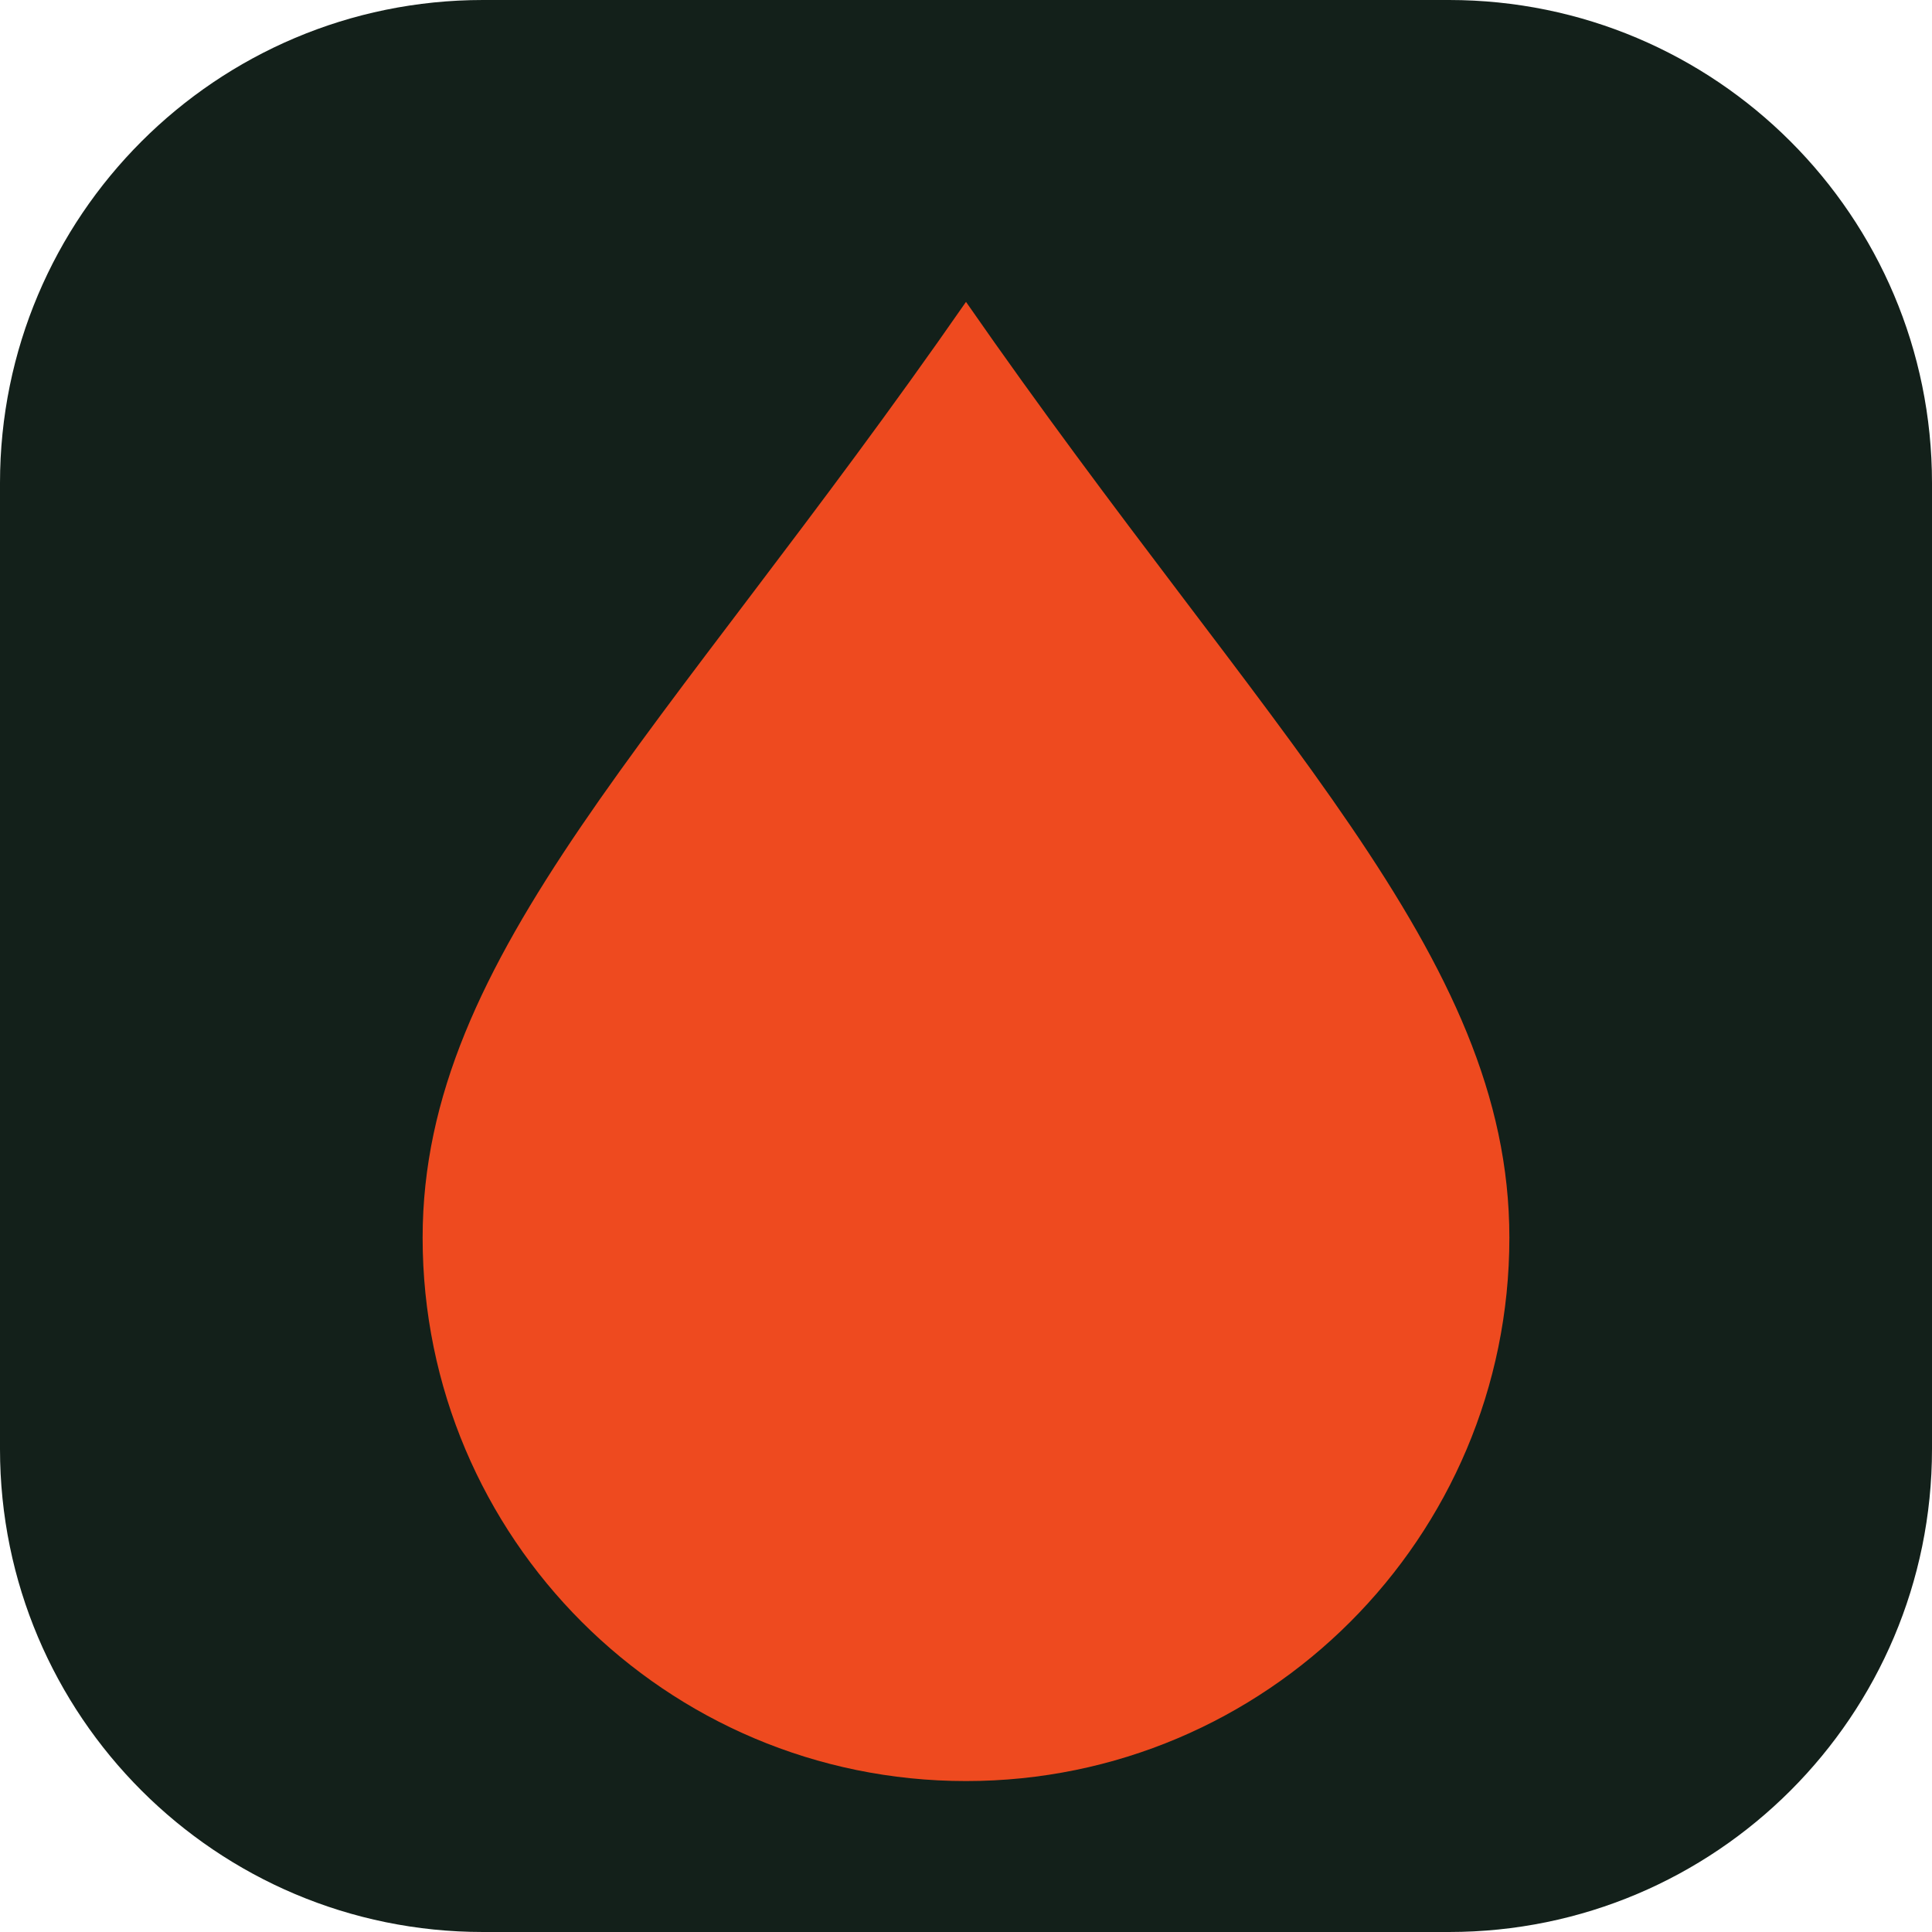
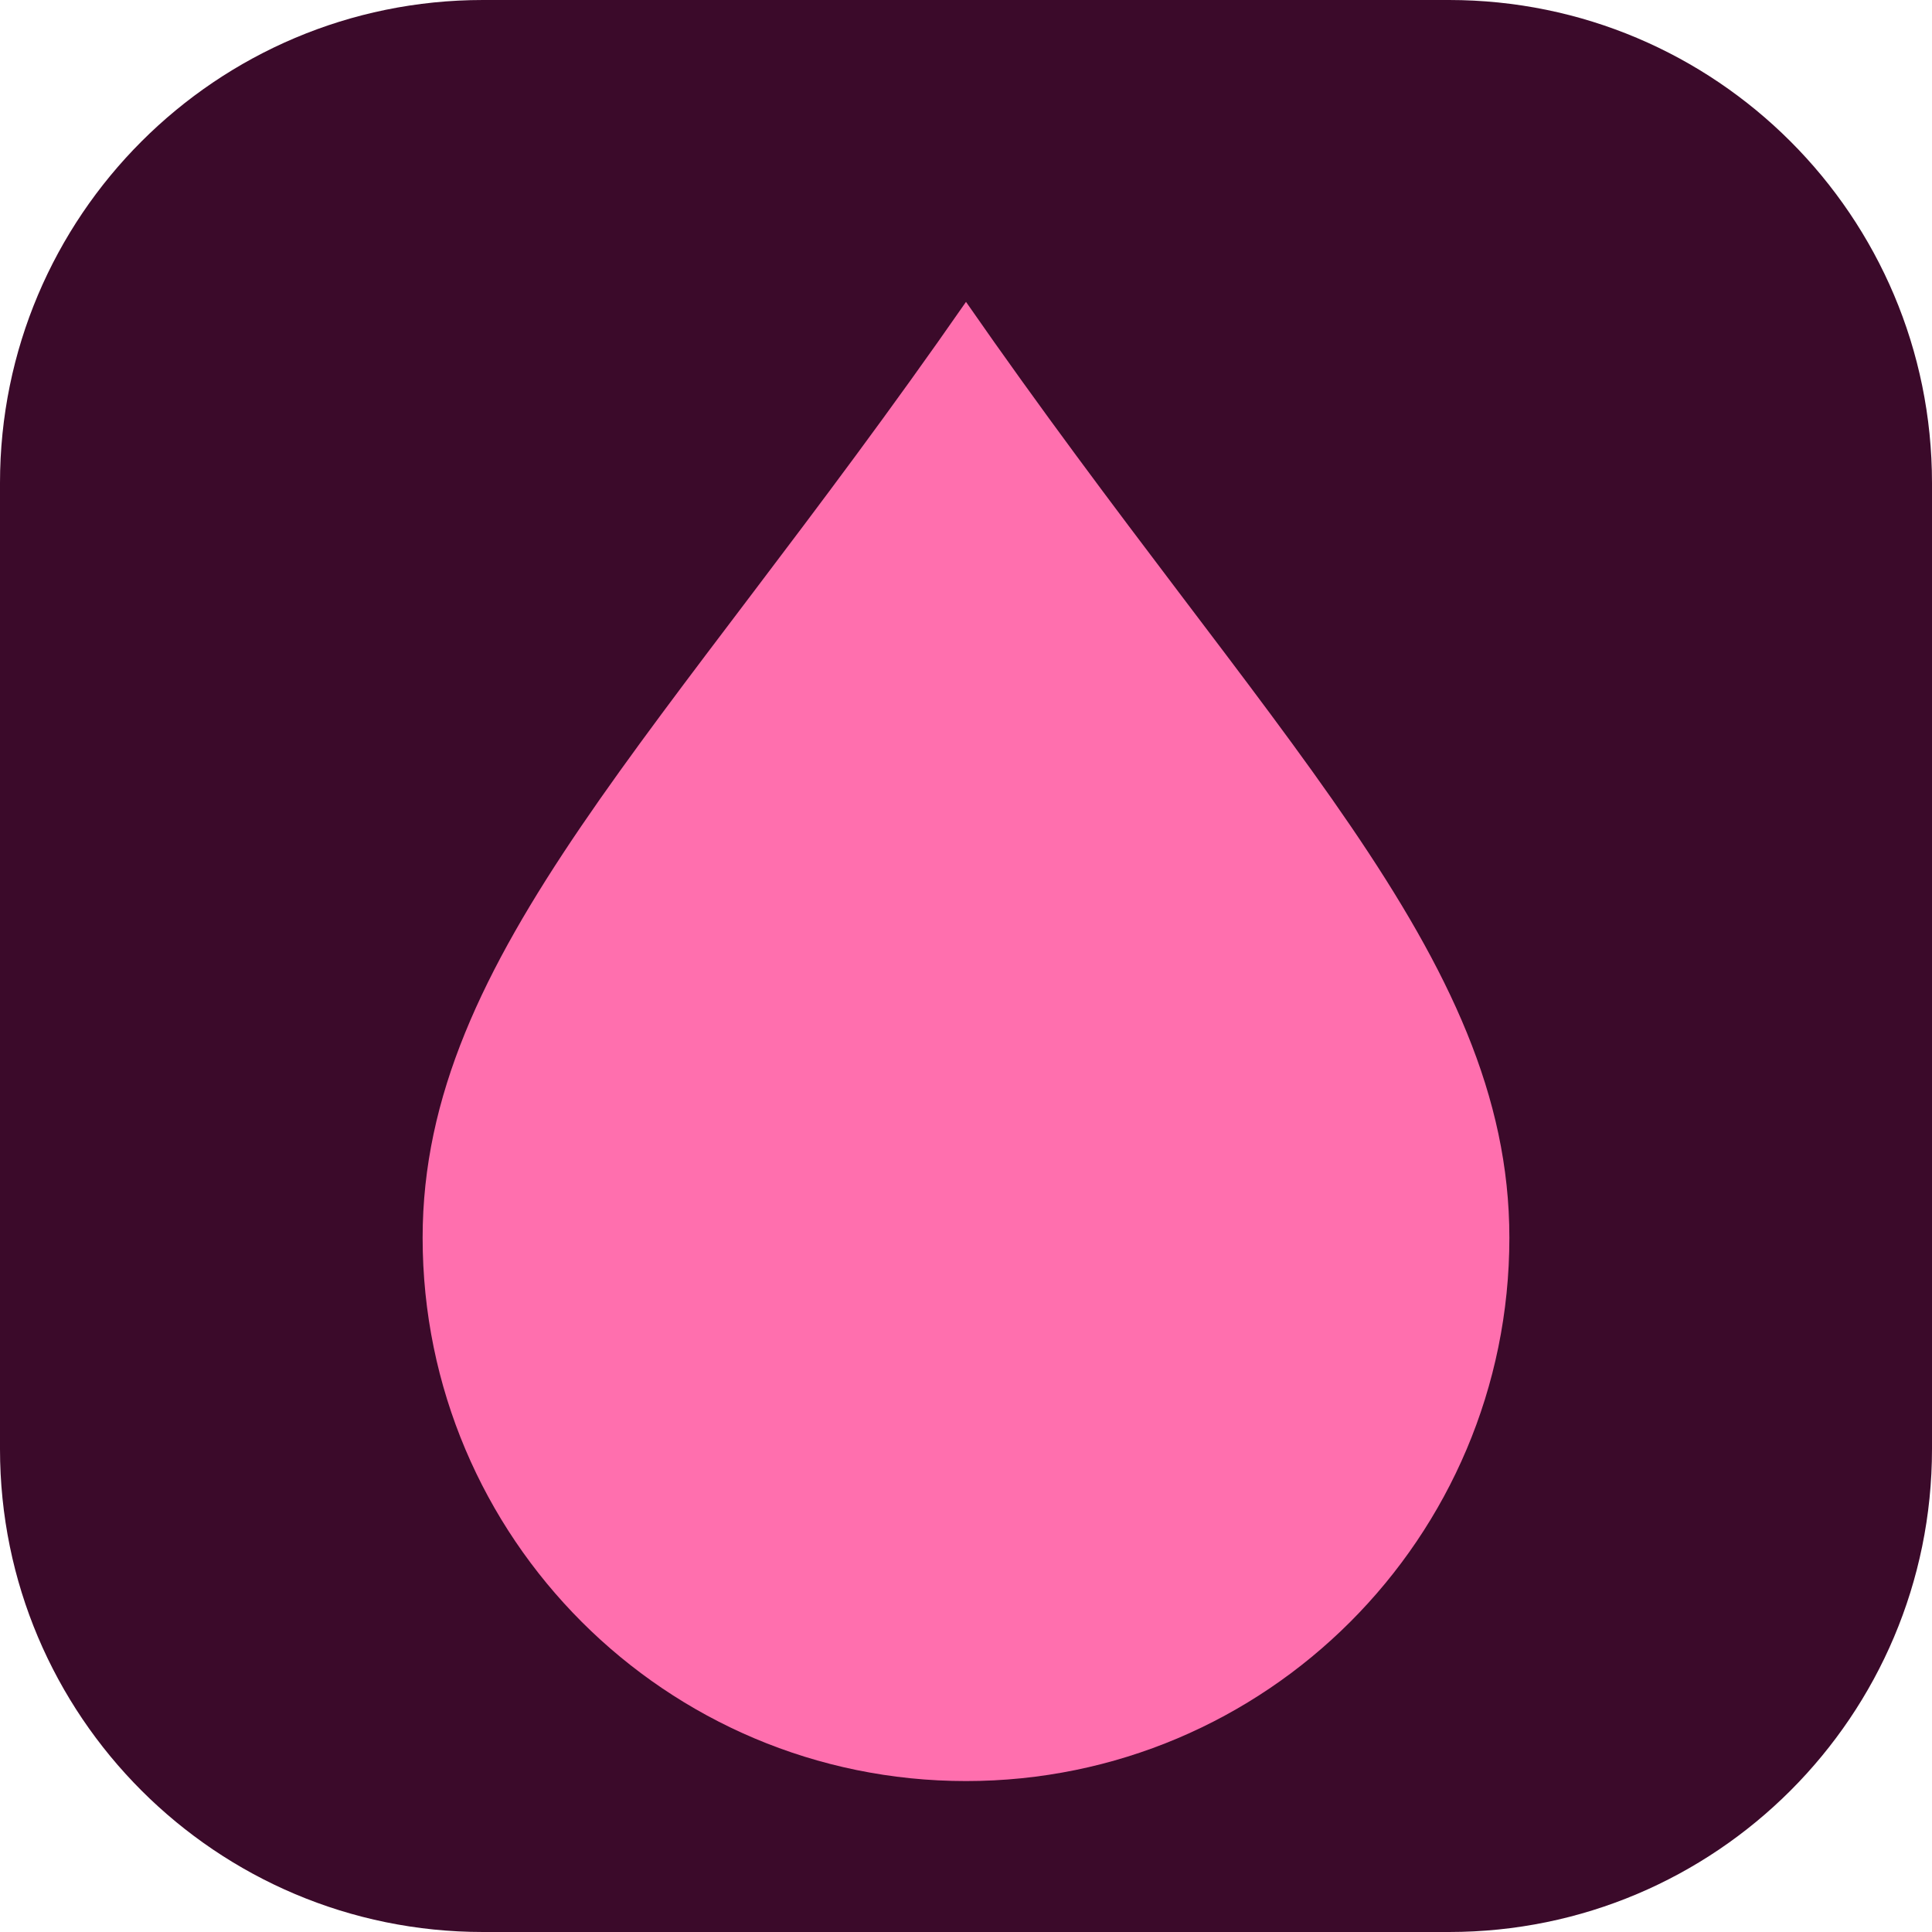
<svg xmlns="http://www.w3.org/2000/svg" viewBox="0 0 32 32">
-   <rect width="32" height="32" rx="8" fill="#13201A" />
-   <path d="M16 5c5 7.200 9 10.800 9 15.500a9 9 0 0 1-18 0C7 15.800 11 12.200 16 5z" fill="#EE4A1F" />
+   <rect width="32" height="32" rx="8" fill="#3B0A2A" />
+   <path d="M16 5c5 7.200 9 10.800 9 15.500a9 9 0 0 1-18 0C7 15.800 11 12.200 16 5z" fill="#FF6FAE" />
</svg>
